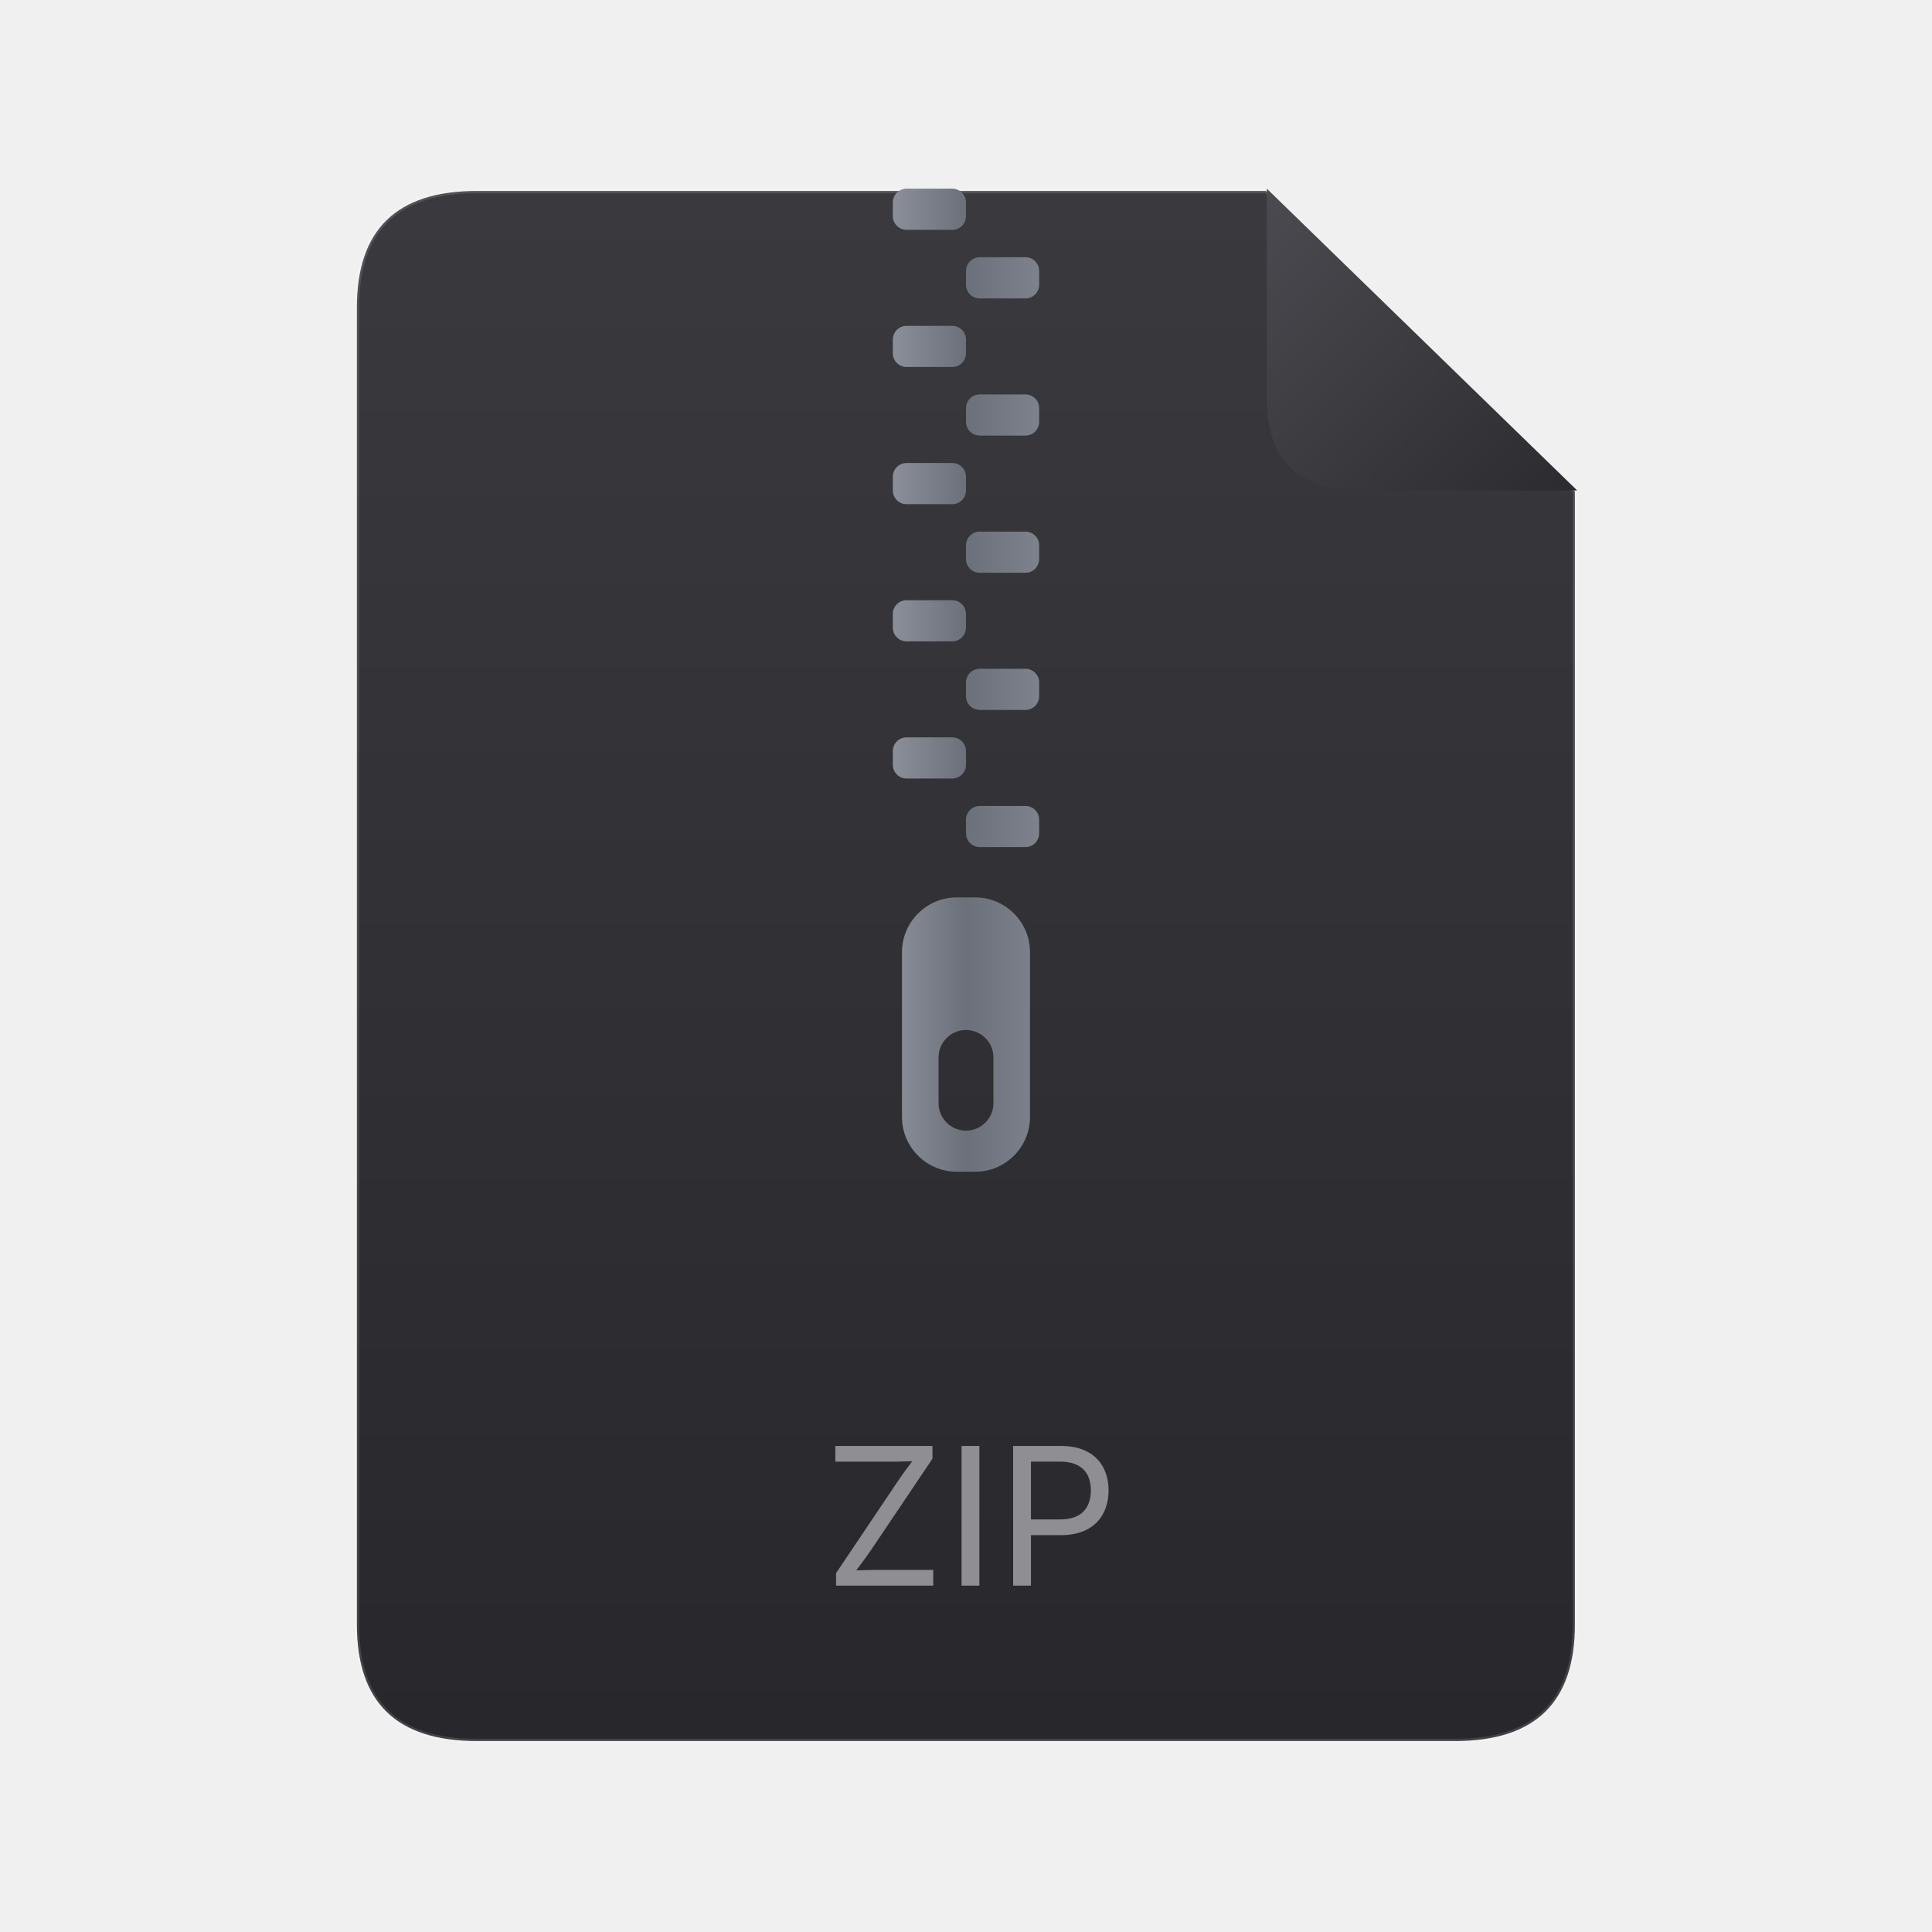
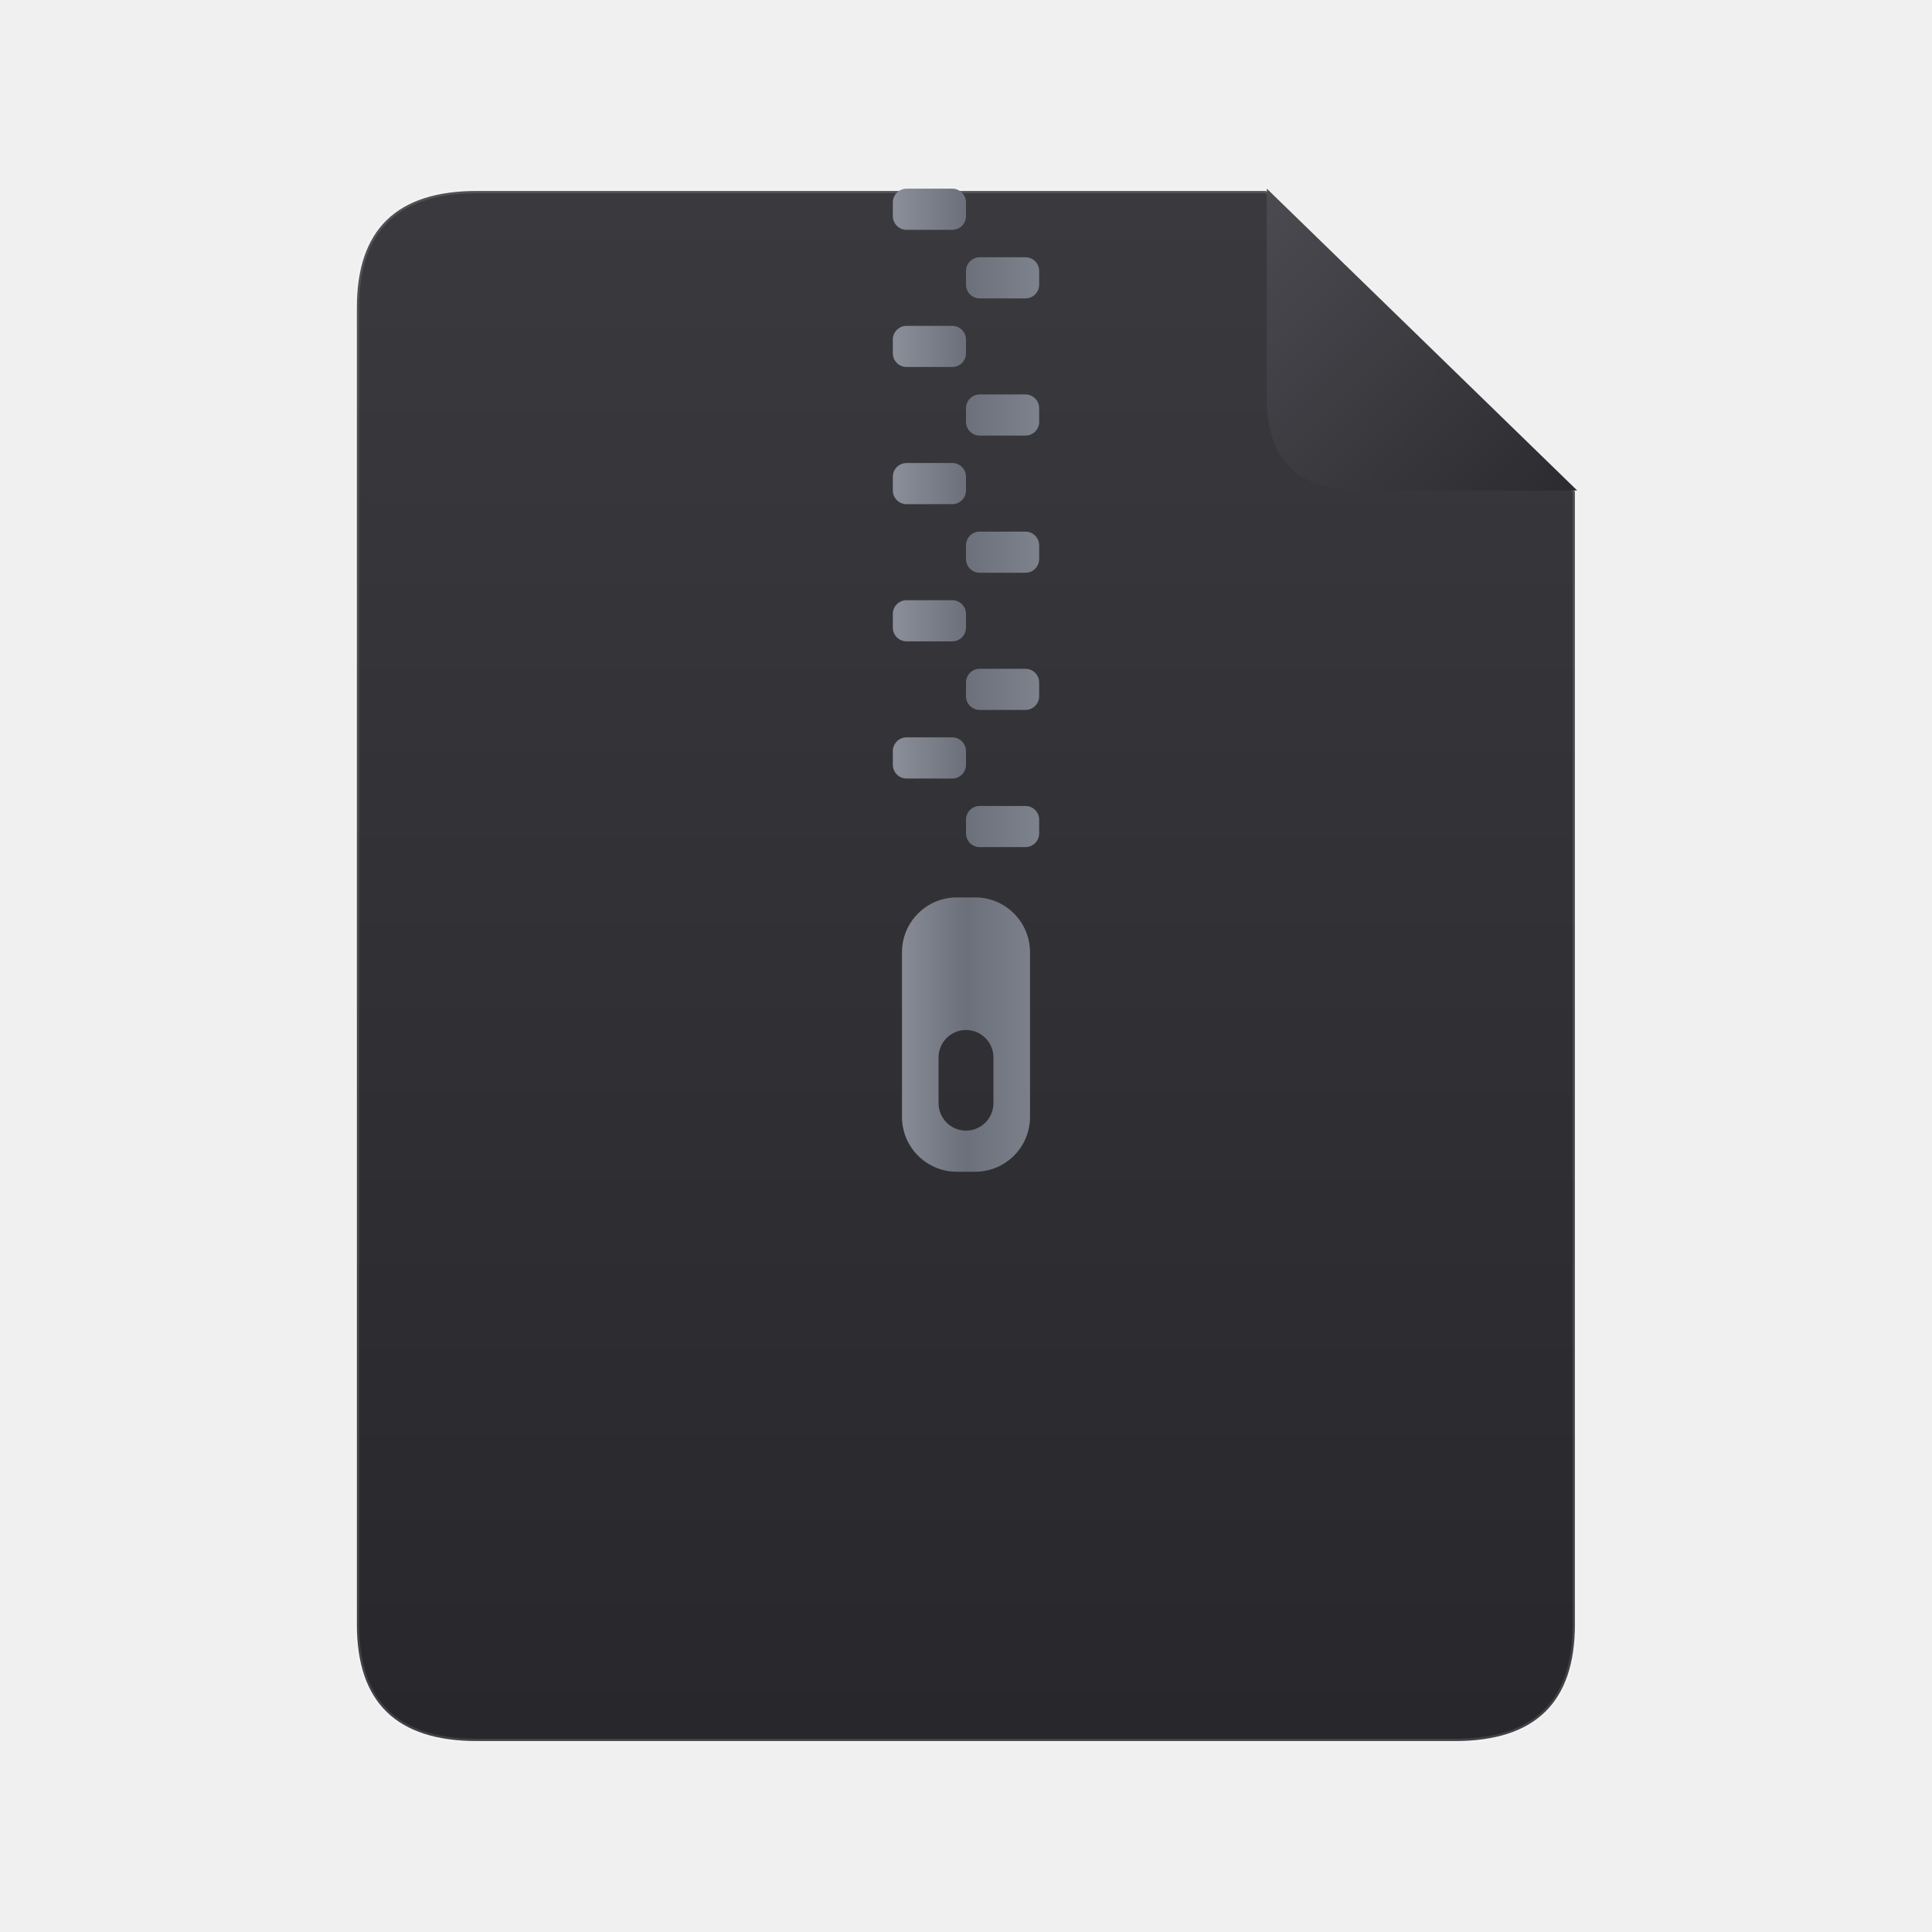
<svg xmlns="http://www.w3.org/2000/svg" xmlns:xlink="http://www.w3.org/1999/xlink" width="1024px" height="1024px" viewBox="0 0 1024 1024" version="1.1">
  <defs>
    <path d="M835.941,259.953 L835.941,860.988 C835.941,902.996 814.341,924 771.141,924 L252.741,924 C209.541,924 187.941,902.996 187.941,860.988 L187.941,163.012 C187.941,121.004 209.541,100 252.741,100 L671.449,100 Z" id="path-1" />
    <linearGradient x1="50%" y1="0%" x2="50%" y2="100%" id="linearGradient-2">
      <stop stop-color="#3A3A3E" offset="0%" />
      <stop stop-color="#28282C" offset="100%" />
    </linearGradient>
    <linearGradient x1="0%" y1="50%" x2="100%" y2="50%" id="linearGradient-3">
      <stop stop-color="#8A8F99" offset="0%" />
      <stop stop-color="#6B707A" offset="50%" />
      <stop stop-color="#7D828C" offset="100%" />
    </linearGradient>
    <linearGradient x1="0%" y1="2.722%" x2="100%" y2="97.278%" id="linearGradient-4">
      <stop stop-color="#4A4A50" offset="0%" />
      <stop stop-color="#2C2C30" offset="100%" />
    </linearGradient>
  </defs>
  <g id="icon-dark" stroke="none" fill="none" xlink:href="#path-1" fill-rule="evenodd" stroke-width="1">
    <g id="Glyph" transform="translate(196.9412, 100)">
      <path d="M637.788,160.465 L637.788,760.988 C637.788,802.319 616.738,822.788 574.2,822.788 L55.8,822.788 C13.262,822.788 -7.788,802.319 -7.788,760.988 L-7.788,63.012 C-7.788,21.681 13.262,1.212 55.8,1.212 L474.016,1.212 Z" id="Page" stroke-opacity="0.122" stroke="#FFFFFF" stroke-width="2.424" fill="url(#linearGradient-2)" />
      <path d="M283.553,0 L307.788,0 C311.804,0 315.059,3.255 315.059,7.271 L315.059,14.541 C315.059,18.557 311.804,21.812 307.788,21.812 L283.553,21.812 C279.538,21.812 276.282,18.557 276.282,14.541 L276.282,7.271 C276.282,3.255 279.538,0 283.553,0 Z M322.329,36.353 L346.565,36.353 C350.58,36.353 353.835,39.608 353.835,43.624 L353.835,50.894 C353.835,54.91 350.58,58.165 346.565,58.165 L322.329,58.165 C318.314,58.165 315.059,54.91 315.059,50.894 L315.059,43.624 C315.059,39.608 318.314,36.353 322.329,36.353 Z M283.553,72.706 L307.788,72.706 C311.804,72.706 315.059,75.961 315.059,79.976 L315.059,87.247 C315.059,91.262 311.804,94.518 307.788,94.518 L283.553,94.518 C279.538,94.518 276.282,91.262 276.282,87.247 L276.282,79.976 C276.282,75.961 279.538,72.706 283.553,72.706 Z M322.329,109.059 L346.565,109.059 C350.58,109.059 353.835,112.314 353.835,116.329 L353.835,123.6 C353.835,127.615 350.58,130.871 346.565,130.871 L322.329,130.871 C318.314,130.871 315.059,127.615 315.059,123.6 L315.059,116.329 C315.059,112.314 318.314,109.059 322.329,109.059 Z M283.553,145.412 L307.788,145.412 C311.804,145.412 315.059,148.667 315.059,152.682 L315.059,159.953 C315.059,163.968 311.804,167.224 307.788,167.224 L283.553,167.224 C279.538,167.224 276.282,163.968 276.282,159.953 L276.282,152.682 C276.282,148.667 279.538,145.412 283.553,145.412 Z M322.329,181.765 L346.565,181.765 C350.58,181.765 353.835,185.02 353.835,189.035 L353.835,196.306 C353.835,200.321 350.58,203.576 346.565,203.576 L322.329,203.576 C318.314,203.576 315.059,200.321 315.059,196.306 L315.059,189.035 C315.059,185.02 318.314,181.765 322.329,181.765 Z M283.553,218.118 L307.788,218.118 C311.804,218.118 315.059,221.373 315.059,225.388 L315.059,232.659 C315.059,236.674 311.804,239.929 307.788,239.929 L283.553,239.929 C279.538,239.929 276.282,236.674 276.282,232.659 L276.282,225.388 C276.282,221.373 279.538,218.118 283.553,218.118 Z M322.329,254.471 L346.565,254.471 C350.58,254.471 353.835,257.726 353.835,261.741 L353.835,269.012 C353.835,273.027 350.58,276.282 346.565,276.282 L322.329,276.282 C318.314,276.282 315.059,273.027 315.059,269.012 L315.059,261.741 C315.059,257.726 318.314,254.471 322.329,254.471 L322.329,254.471 Z M283.553,290.824 L307.788,290.824 C311.804,290.824 315.059,294.079 315.059,298.094 L315.059,305.365 C315.059,309.38 311.804,312.635 307.788,312.635 L283.553,312.635 C279.538,312.635 276.282,309.38 276.282,305.365 L276.282,298.094 C276.282,294.079 279.538,290.824 283.553,290.824 L283.553,290.824 Z M322.329,327.176 L346.565,327.176 C350.58,327.176 353.835,330.432 353.835,334.447 L353.835,341.718 C353.835,345.733 350.58,348.988 346.565,348.988 L322.329,348.988 C318.314,348.988 315.059,345.733 315.059,341.718 L315.059,334.447 C315.059,330.432 318.314,327.176 322.329,327.176 L322.329,327.176 Z M310.212,375.647 L319.906,375.647 C335.968,375.647 348.988,388.668 348.988,404.729 L348.988,491.976 C348.988,508.038 335.968,521.059 319.906,521.059 L310.212,521.059 C294.15,521.059 281.129,508.038 281.129,491.976 L281.129,404.729 C281.129,388.668 294.15,375.647 310.212,375.647 L310.212,375.647 Z M315.059,445.929 C307.028,445.929 300.518,452.44 300.518,460.471 L300.518,484.706 C300.518,492.737 307.028,499.247 315.059,499.247 L315.059,499.247 C323.09,499.247 329.6,492.737 329.6,484.706 L329.6,460.471 C329.6,452.44 323.09,445.929 315.059,445.929 Z" id="Zipper" fill="url(#linearGradient-3)" fill-rule="nonzero" />
-       <text id="Extension" font-family="Inter-Regular_Medium, Inter" font-size="101.788" font-weight="400" fill="#8E8E93">
-         <tspan x="239.744" y="740.429">ZIP</tspan>
-       </text>
      <path d="M474.508,0 L639,159.953 L524.354,159.953 C491.123,159.953 474.508,143.796 474.508,111.482 L474.508,0 Z" id="Corner" fill="url(#linearGradient-4)" />
    </g>
  </g>
</svg>
